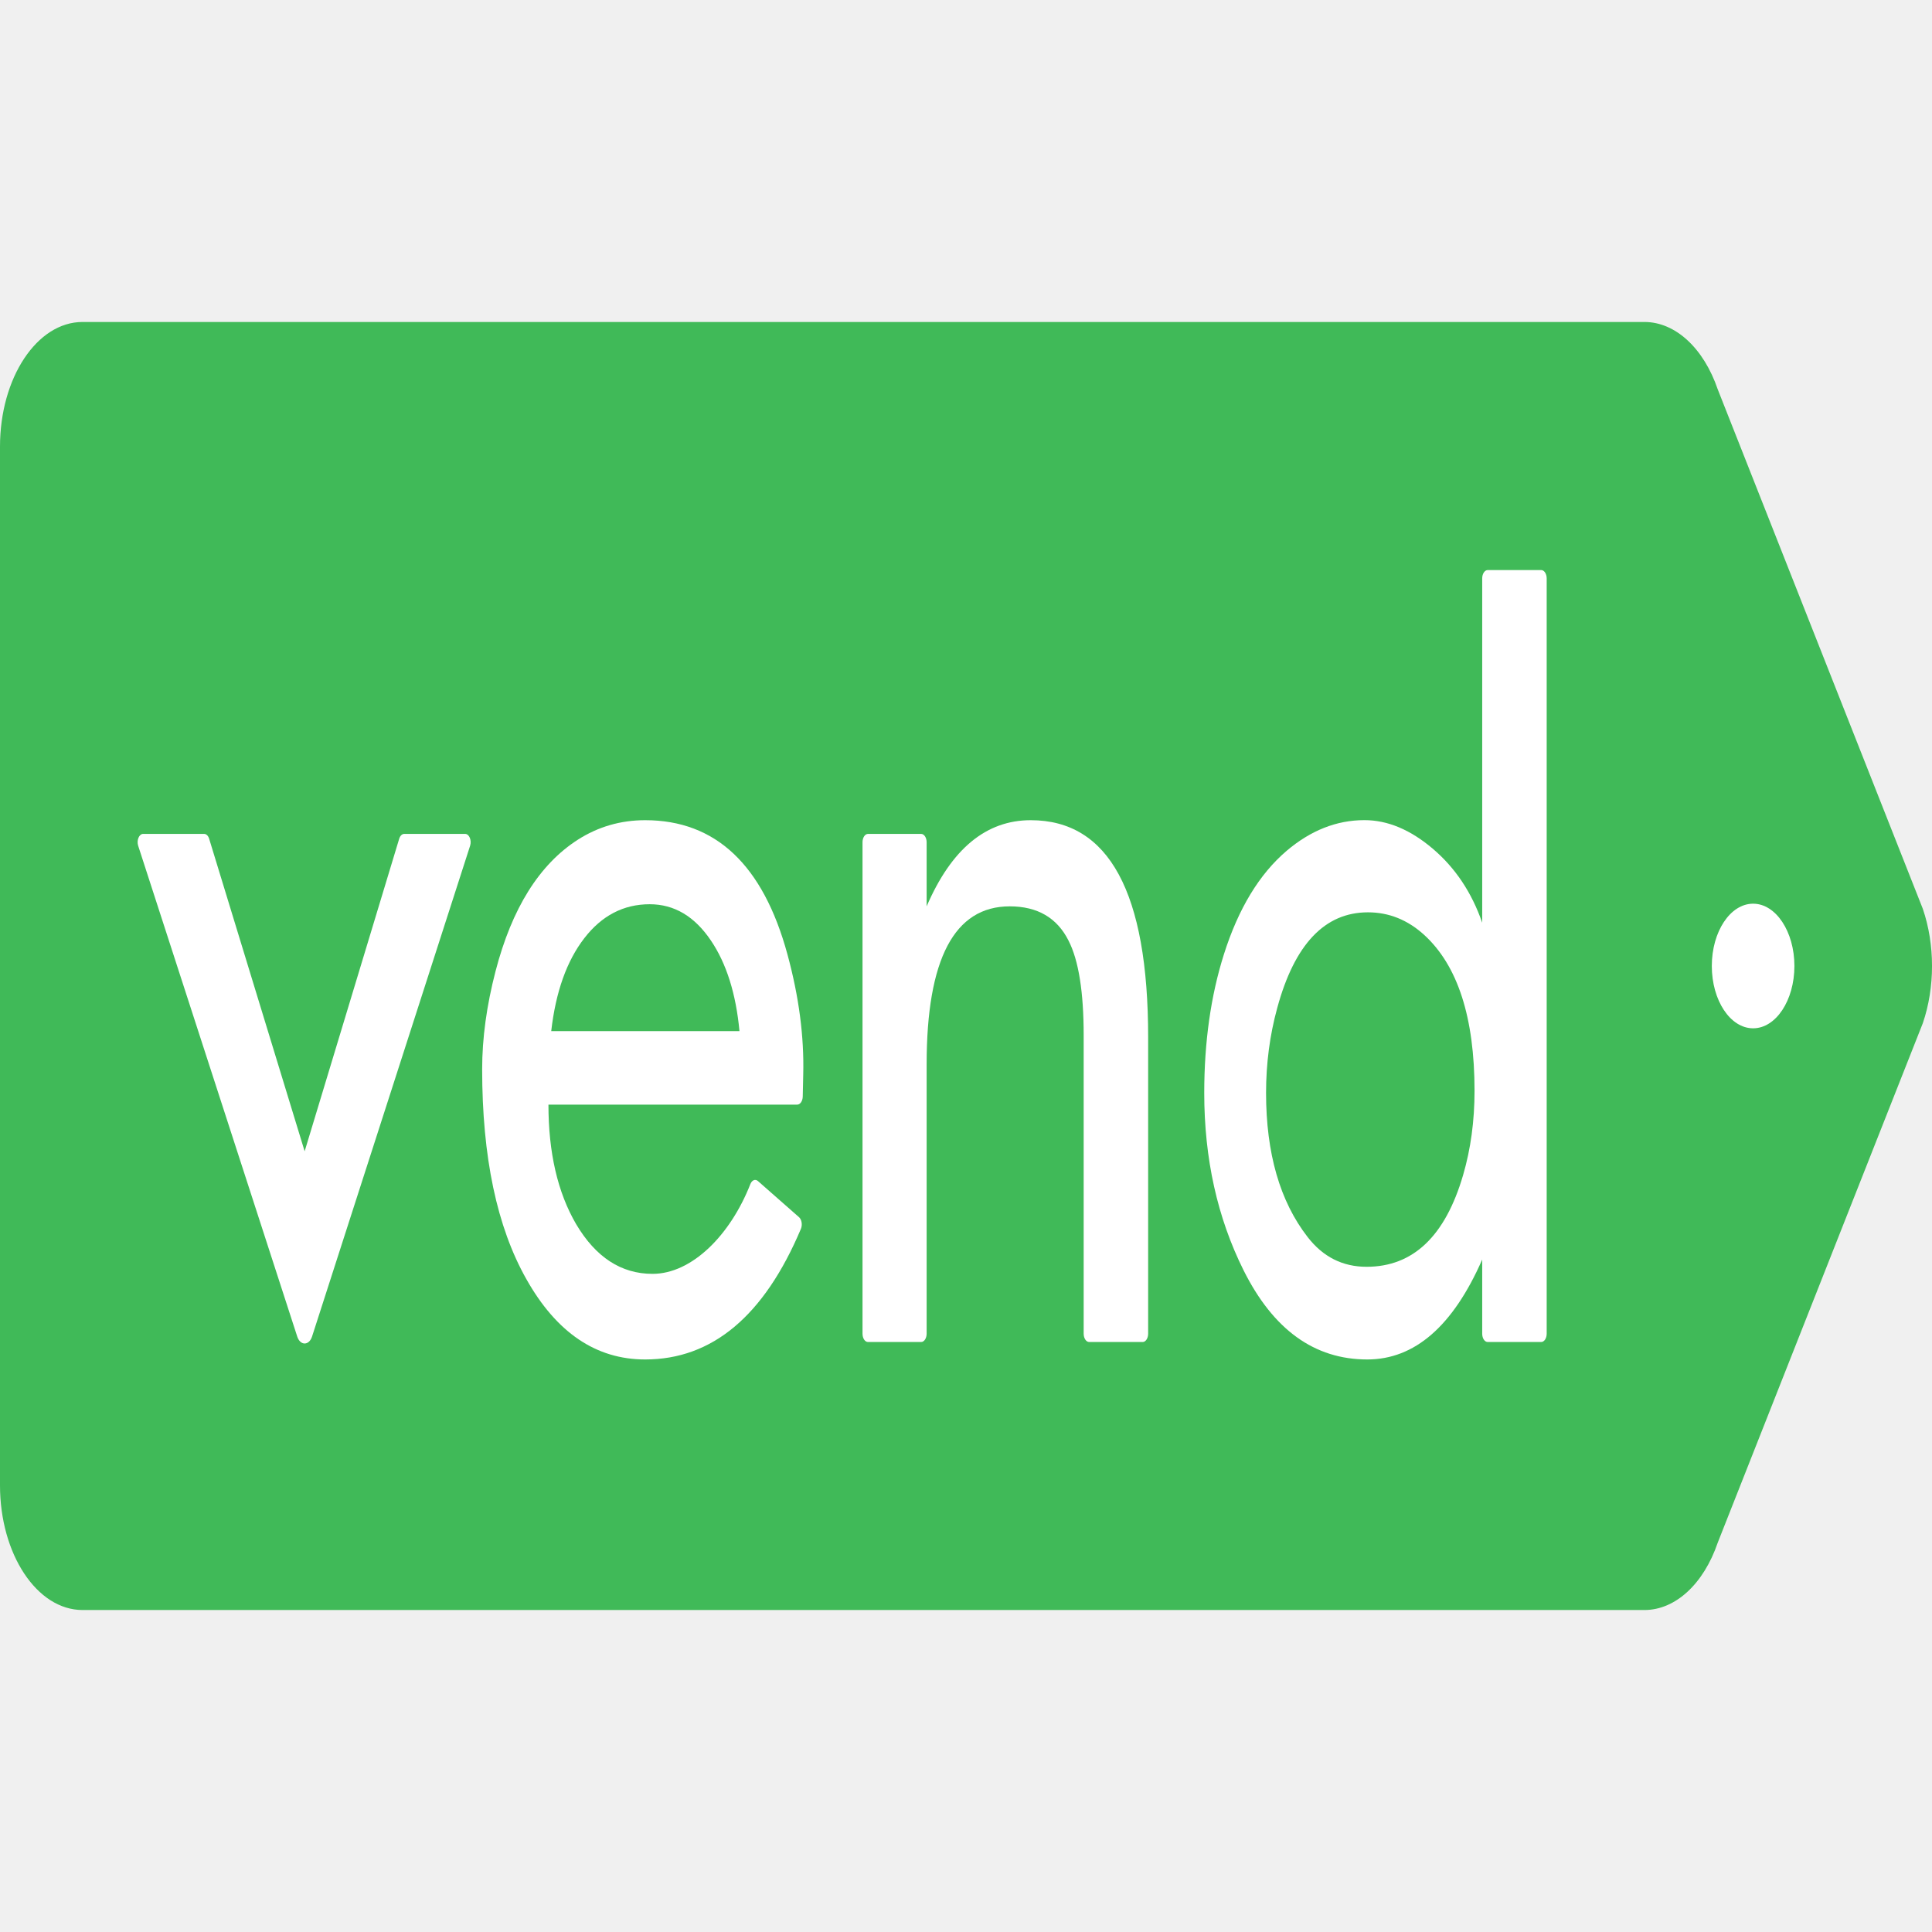
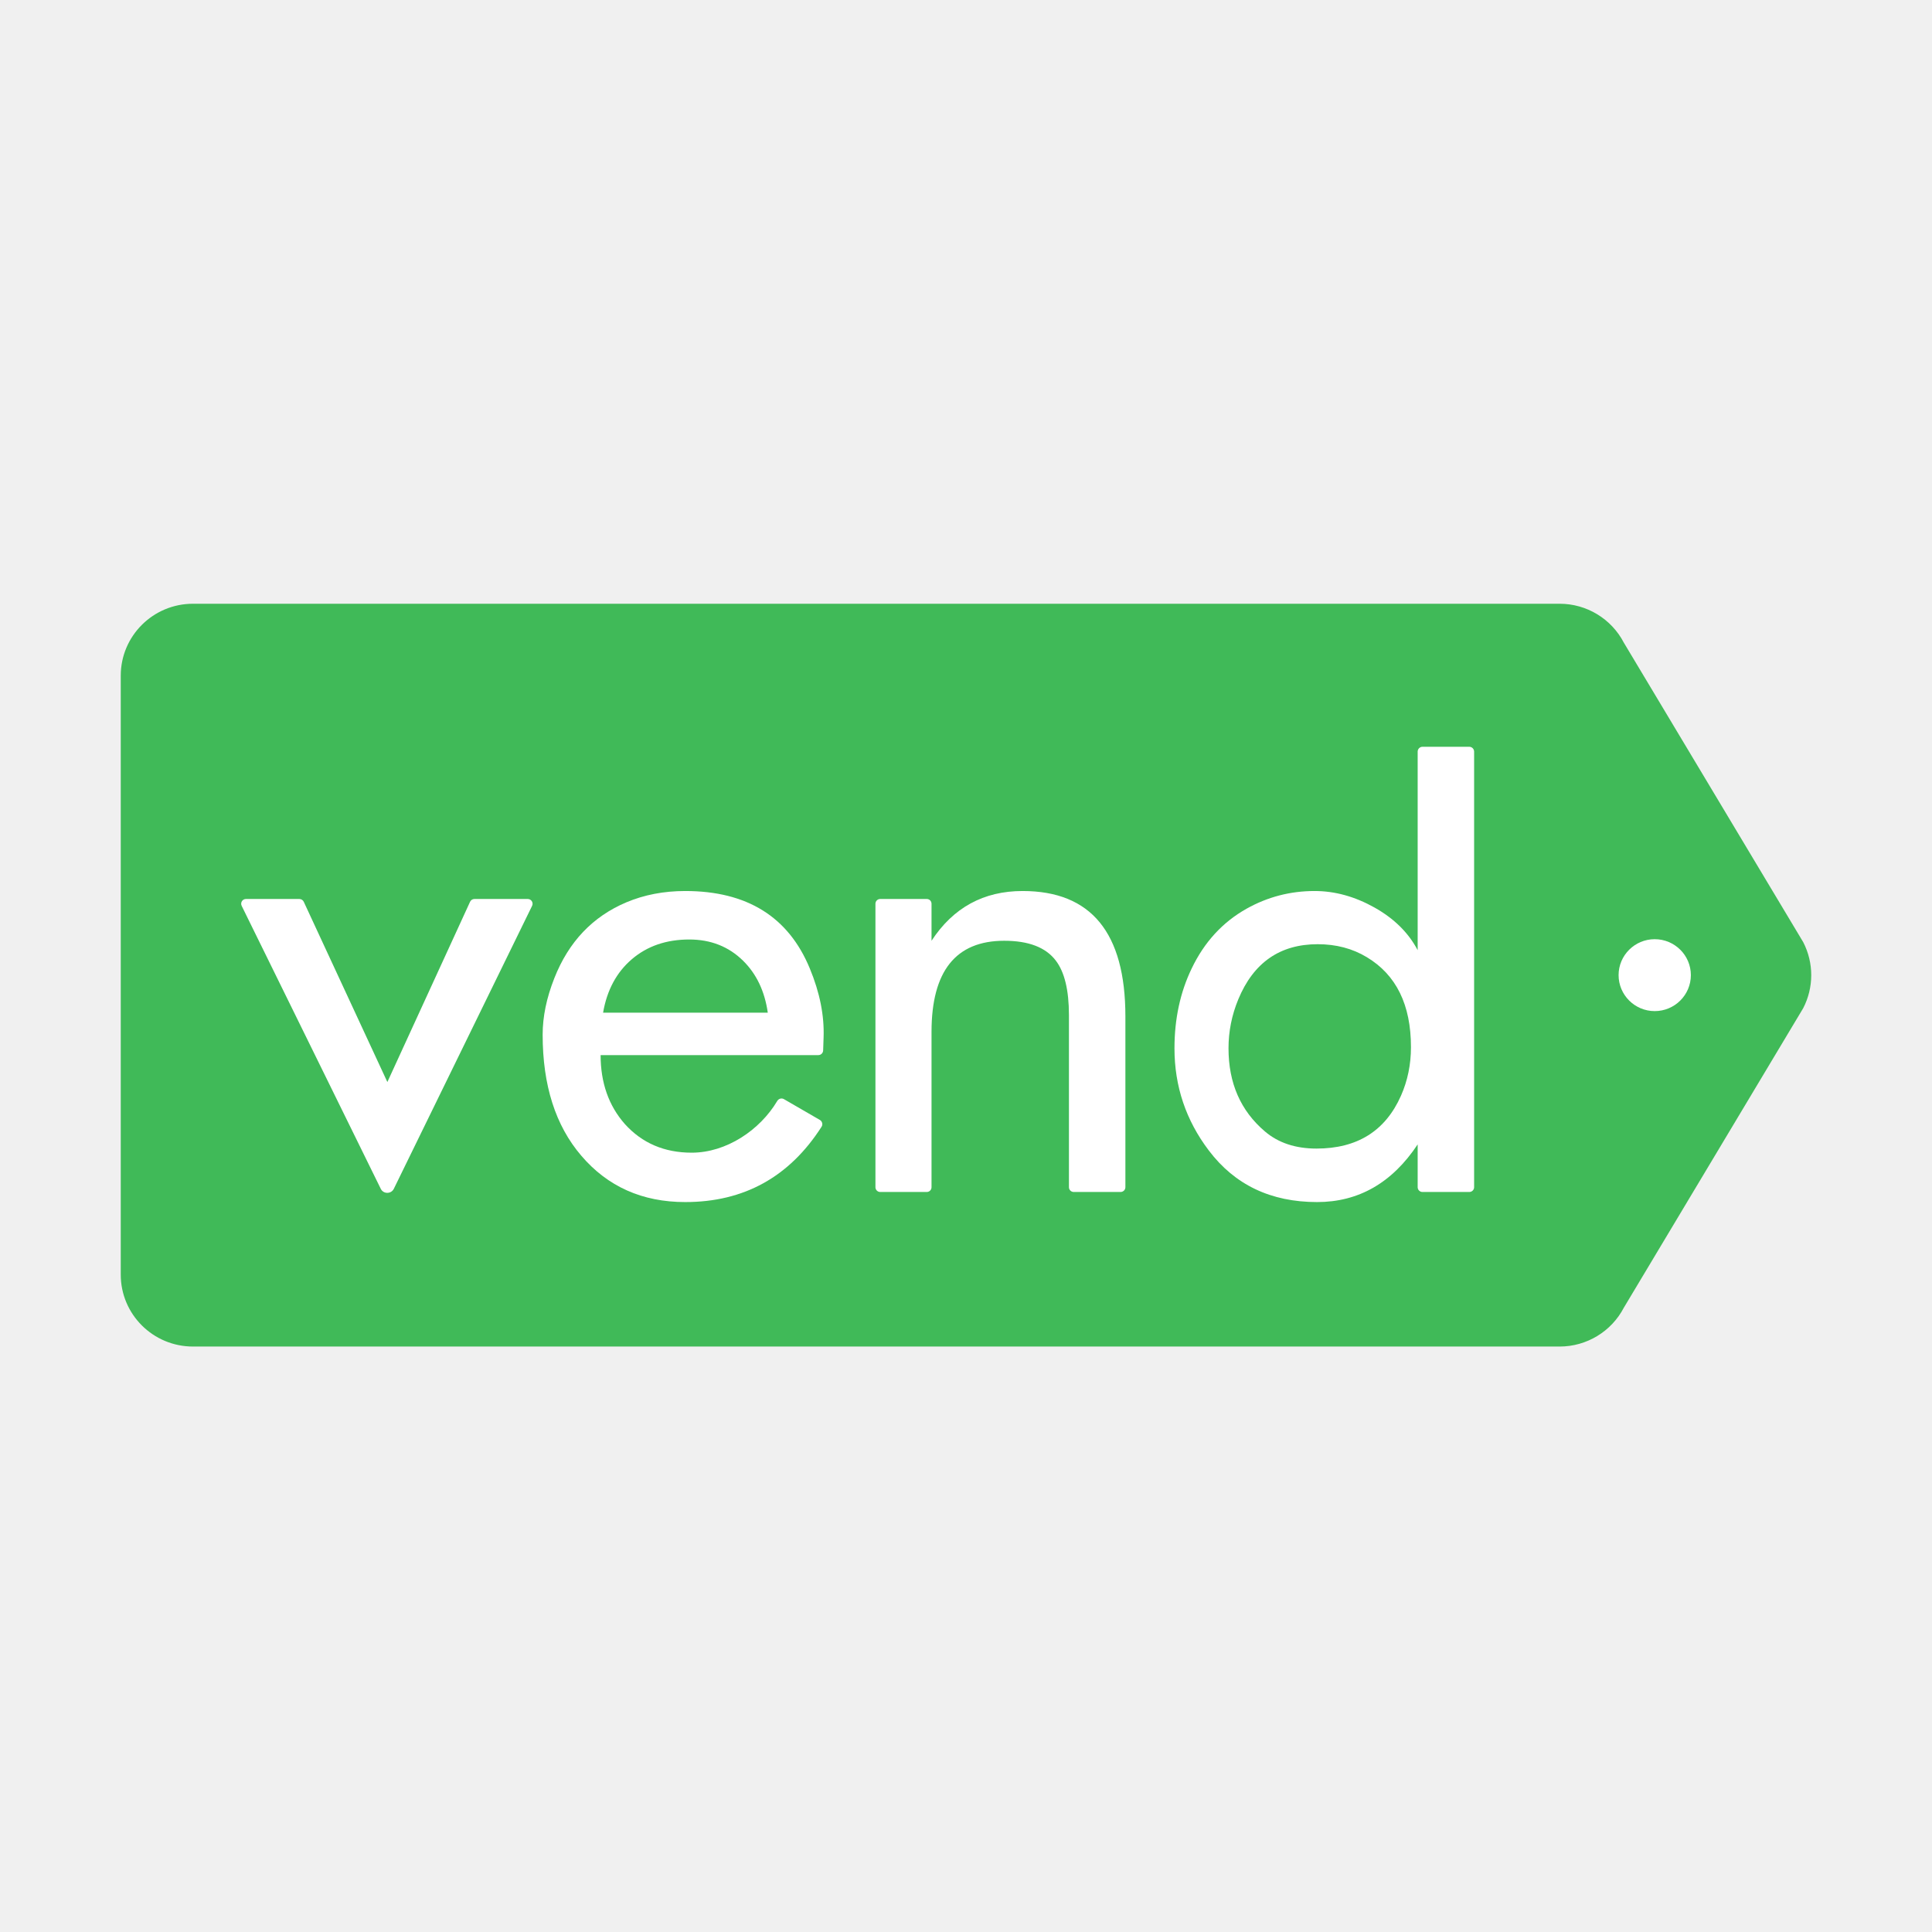
<svg xmlns="http://www.w3.org/2000/svg" width="32" height="32" viewBox="0 0 32 32" fill="none">
-   <path d="M27.237 5.333H1.367C0.612 5.333 0 6.258 0 7.398V24.602C0 25.742 0.612 26.667 1.367 26.667H27.237C27.749 26.667 28.218 26.236 28.452 25.549L31.848 16.947C32.051 16.353 32.051 15.647 31.848 15.053L28.452 6.451C28.218 5.765 27.749 5.333 27.237 5.333Z" fill="#40BA58" />
-   <path d="M29.721 16C29.721 16.57 29.414 17.032 29.037 17.032C28.659 17.032 28.353 16.57 28.353 16C28.353 15.43 28.659 14.968 29.037 14.968C29.414 14.968 29.721 15.43 29.721 16Z" fill="white" />
-   <path d="M6.695 13.812H7.704C7.772 13.812 7.816 13.918 7.786 14.01L5.169 22.136C5.119 22.291 4.973 22.291 4.923 22.137L2.289 14.01C2.259 13.919 2.303 13.812 2.371 13.812H3.381C3.417 13.812 3.449 13.843 3.464 13.892L5.046 19.069L6.612 13.892C6.627 13.843 6.66 13.812 6.695 13.812Z" fill="white" />
-   <path d="M12.553 19.561L13.234 20.16C13.279 20.199 13.293 20.287 13.266 20.353C12.657 21.796 11.797 22.517 10.686 22.517C9.873 22.517 9.217 22.073 8.718 21.186C8.23 20.322 7.986 19.163 7.986 17.709C7.986 17.196 8.06 16.655 8.207 16.089C8.478 15.044 8.933 14.317 9.571 13.908C9.908 13.693 10.28 13.585 10.686 13.585C11.855 13.585 12.64 14.326 13.043 15.809C13.232 16.504 13.32 17.166 13.304 17.797L13.296 18.163C13.294 18.237 13.254 18.296 13.204 18.296H9.084C9.084 19.09 9.236 19.75 9.542 20.275C9.867 20.824 10.289 21.099 10.808 21.099C11.462 21.099 12.098 20.454 12.428 19.613C12.454 19.547 12.509 19.523 12.553 19.561ZM12.248 17.079C12.19 16.46 12.033 15.961 11.777 15.581C11.506 15.178 11.168 14.977 10.761 14.977C10.328 14.977 9.966 15.165 9.676 15.542C9.386 15.918 9.204 16.431 9.13 17.079H12.248Z" fill="white" />
-   <path d="M14.377 13.812H15.257C15.307 13.812 15.348 13.874 15.348 13.95V15.012C15.758 14.06 16.333 13.585 17.072 13.585C18.369 13.585 19.017 14.784 19.017 17.184V22.09C19.017 22.166 18.976 22.228 18.926 22.228H18.04C17.99 22.228 17.949 22.166 17.949 22.09V17.149C17.949 16.431 17.866 15.908 17.699 15.581C17.509 15.202 17.184 15.012 16.724 15.012C15.807 15.012 15.348 15.885 15.348 17.63V22.09C15.348 22.166 15.307 22.228 15.257 22.228H14.377C14.326 22.228 14.286 22.166 14.286 22.09V13.95C14.286 13.874 14.326 13.812 14.377 13.812Z" fill="white" />
-   <path d="M24.641 9.442H25.527C25.577 9.442 25.618 9.504 25.618 9.58V22.09C25.618 22.167 25.577 22.228 25.527 22.228H24.641C24.591 22.228 24.55 22.167 24.55 22.09V20.862C24.066 21.965 23.431 22.517 22.646 22.517C21.771 22.517 21.088 22.024 20.596 21.037C20.163 20.167 19.946 19.189 19.946 18.103C19.946 17.257 20.055 16.492 20.271 15.809C20.511 15.05 20.858 14.478 21.311 14.092C21.709 13.754 22.139 13.584 22.599 13.584C22.983 13.584 23.36 13.742 23.731 14.057C24.103 14.373 24.376 14.781 24.55 15.283V9.58C24.55 9.504 24.591 9.442 24.641 9.442ZM24.423 18.068C24.423 16.854 24.145 15.992 23.588 15.484C23.315 15.236 23.005 15.111 22.657 15.111C21.943 15.111 21.442 15.639 21.155 16.695C21.031 17.147 20.97 17.616 20.97 18.101C20.97 19.101 21.199 19.898 21.659 20.49C21.913 20.818 22.238 20.982 22.635 20.982C23.405 20.982 23.937 20.476 24.233 19.465C24.36 19.031 24.423 18.565 24.423 18.068Z" fill="white" />
+   <g clip-path="url(#clip0_1120_7520)">
+     <path d="M25.833 10H3.196C2.536 10 2 10.533 2 11.191V21.112C2 21.77 2.536 22.303 3.196 22.303H25.833C26.28 22.303 26.69 22.054 26.896 21.659L29.867 16.698C30.044 16.355 30.044 15.948 29.867 15.605L26.896 10.645C26.69 10.249 26.28 10 25.833 10Z" fill="#40BA58" />
+     <path d="M28.006 16.151C28.006 16.48 27.738 16.747 27.407 16.747C27.077 16.747 26.809 16.48 26.809 16.151C26.809 15.823 27.077 15.556 27.407 15.556C27.738 15.556 28.006 15.823 28.006 16.151Z" fill="white" />
+     <path d="M7.858 14.89H8.741C8.8 14.89 8.839 14.951 8.813 15.004L6.523 19.69C6.479 19.779 6.351 19.78 6.307 19.691L4.003 15.004C3.977 14.951 4.015 14.89 4.074 14.89H4.958C4.989 14.89 5.018 14.908 5.031 14.936L6.416 17.922L7.786 14.936C7.799 14.908 7.827 14.89 7.858 14.89Z" fill="white" />
+     <path d="M12.984 18.205L13.58 18.55C13.619 18.573 13.632 18.624 13.608 18.662C13.075 19.494 12.322 19.91 11.35 19.91C10.639 19.91 10.065 19.654 9.628 19.142C9.201 18.644 8.988 17.976 8.988 17.137C8.988 16.841 9.052 16.529 9.181 16.203C9.418 15.6 9.816 15.181 10.375 14.945C10.669 14.821 10.995 14.758 11.35 14.758C12.373 14.758 13.06 15.186 13.413 16.041C13.579 16.442 13.655 16.824 13.641 17.188L13.634 17.399C13.632 17.442 13.597 17.476 13.554 17.476H9.948C9.948 17.933 10.082 18.314 10.349 18.617C10.634 18.933 11.003 19.092 11.457 19.092C12.029 19.092 12.586 18.72 12.874 18.235C12.897 18.197 12.945 18.183 12.984 18.205ZM12.717 16.773C12.666 16.417 12.529 16.129 12.305 15.91C12.068 15.678 11.772 15.561 11.416 15.561C11.037 15.561 10.72 15.67 10.466 15.887C10.212 16.104 10.053 16.4 9.989 16.773H12.717Z" fill="white" />
+     <path d="M14.579 14.89H15.35C15.394 14.89 15.429 14.925 15.429 14.969V15.582C15.788 15.033 16.291 14.758 16.938 14.758C18.073 14.758 18.64 15.45 18.64 16.834V19.664C18.64 19.708 18.604 19.743 18.56 19.743H17.785C17.741 19.743 17.705 19.708 17.705 19.664V16.814C17.705 16.4 17.632 16.099 17.487 15.91C17.321 15.691 17.036 15.582 16.633 15.582C15.831 15.582 15.429 16.085 15.429 17.092V19.664C15.429 19.708 15.394 19.743 15.35 19.743H14.579C14.536 19.743 14.5 19.708 14.5 19.664V14.969C14.5 14.925 14.536 14.89 14.579 14.89Z" fill="white" />
+     <path d="M23.561 12.369H24.336C24.38 12.369 24.416 12.405 24.416 12.449V19.664C24.416 19.708 24.38 19.743 24.336 19.743H23.561C23.517 19.743 23.481 19.708 23.481 19.664V18.955C23.058 19.592 22.502 19.91 21.815 19.91C21.05 19.91 20.452 19.625 20.022 19.056C19.642 18.555 19.453 17.991 19.453 17.364C19.453 16.876 19.548 16.435 19.738 16.041C19.947 15.604 20.25 15.274 20.647 15.051C20.995 14.856 21.371 14.758 21.774 14.758C22.11 14.758 22.44 14.849 22.765 15.031C23.09 15.213 23.329 15.449 23.481 15.738V12.449C23.481 12.405 23.517 12.369 23.561 12.369ZM23.37 17.344C23.37 16.644 23.127 16.147 22.639 15.854C22.401 15.71 22.129 15.639 21.825 15.639C21.201 15.639 20.762 15.943 20.51 16.552C20.402 16.813 20.348 17.083 20.348 17.363C20.348 17.94 20.549 18.399 20.952 18.741C21.174 18.93 21.459 19.024 21.805 19.024C22.479 19.024 22.945 18.733 23.204 18.15C23.315 17.899 23.37 17.631 23.37 17.344Z" fill="white" />
+   </g>
+   <defs>
+     <clipPath id="clip0_1120_7520">
+       <rect width="28" height="12.303" fill="white" transform="translate(2 10)" />
+     </clipPath>
+   </defs>
</svg>
